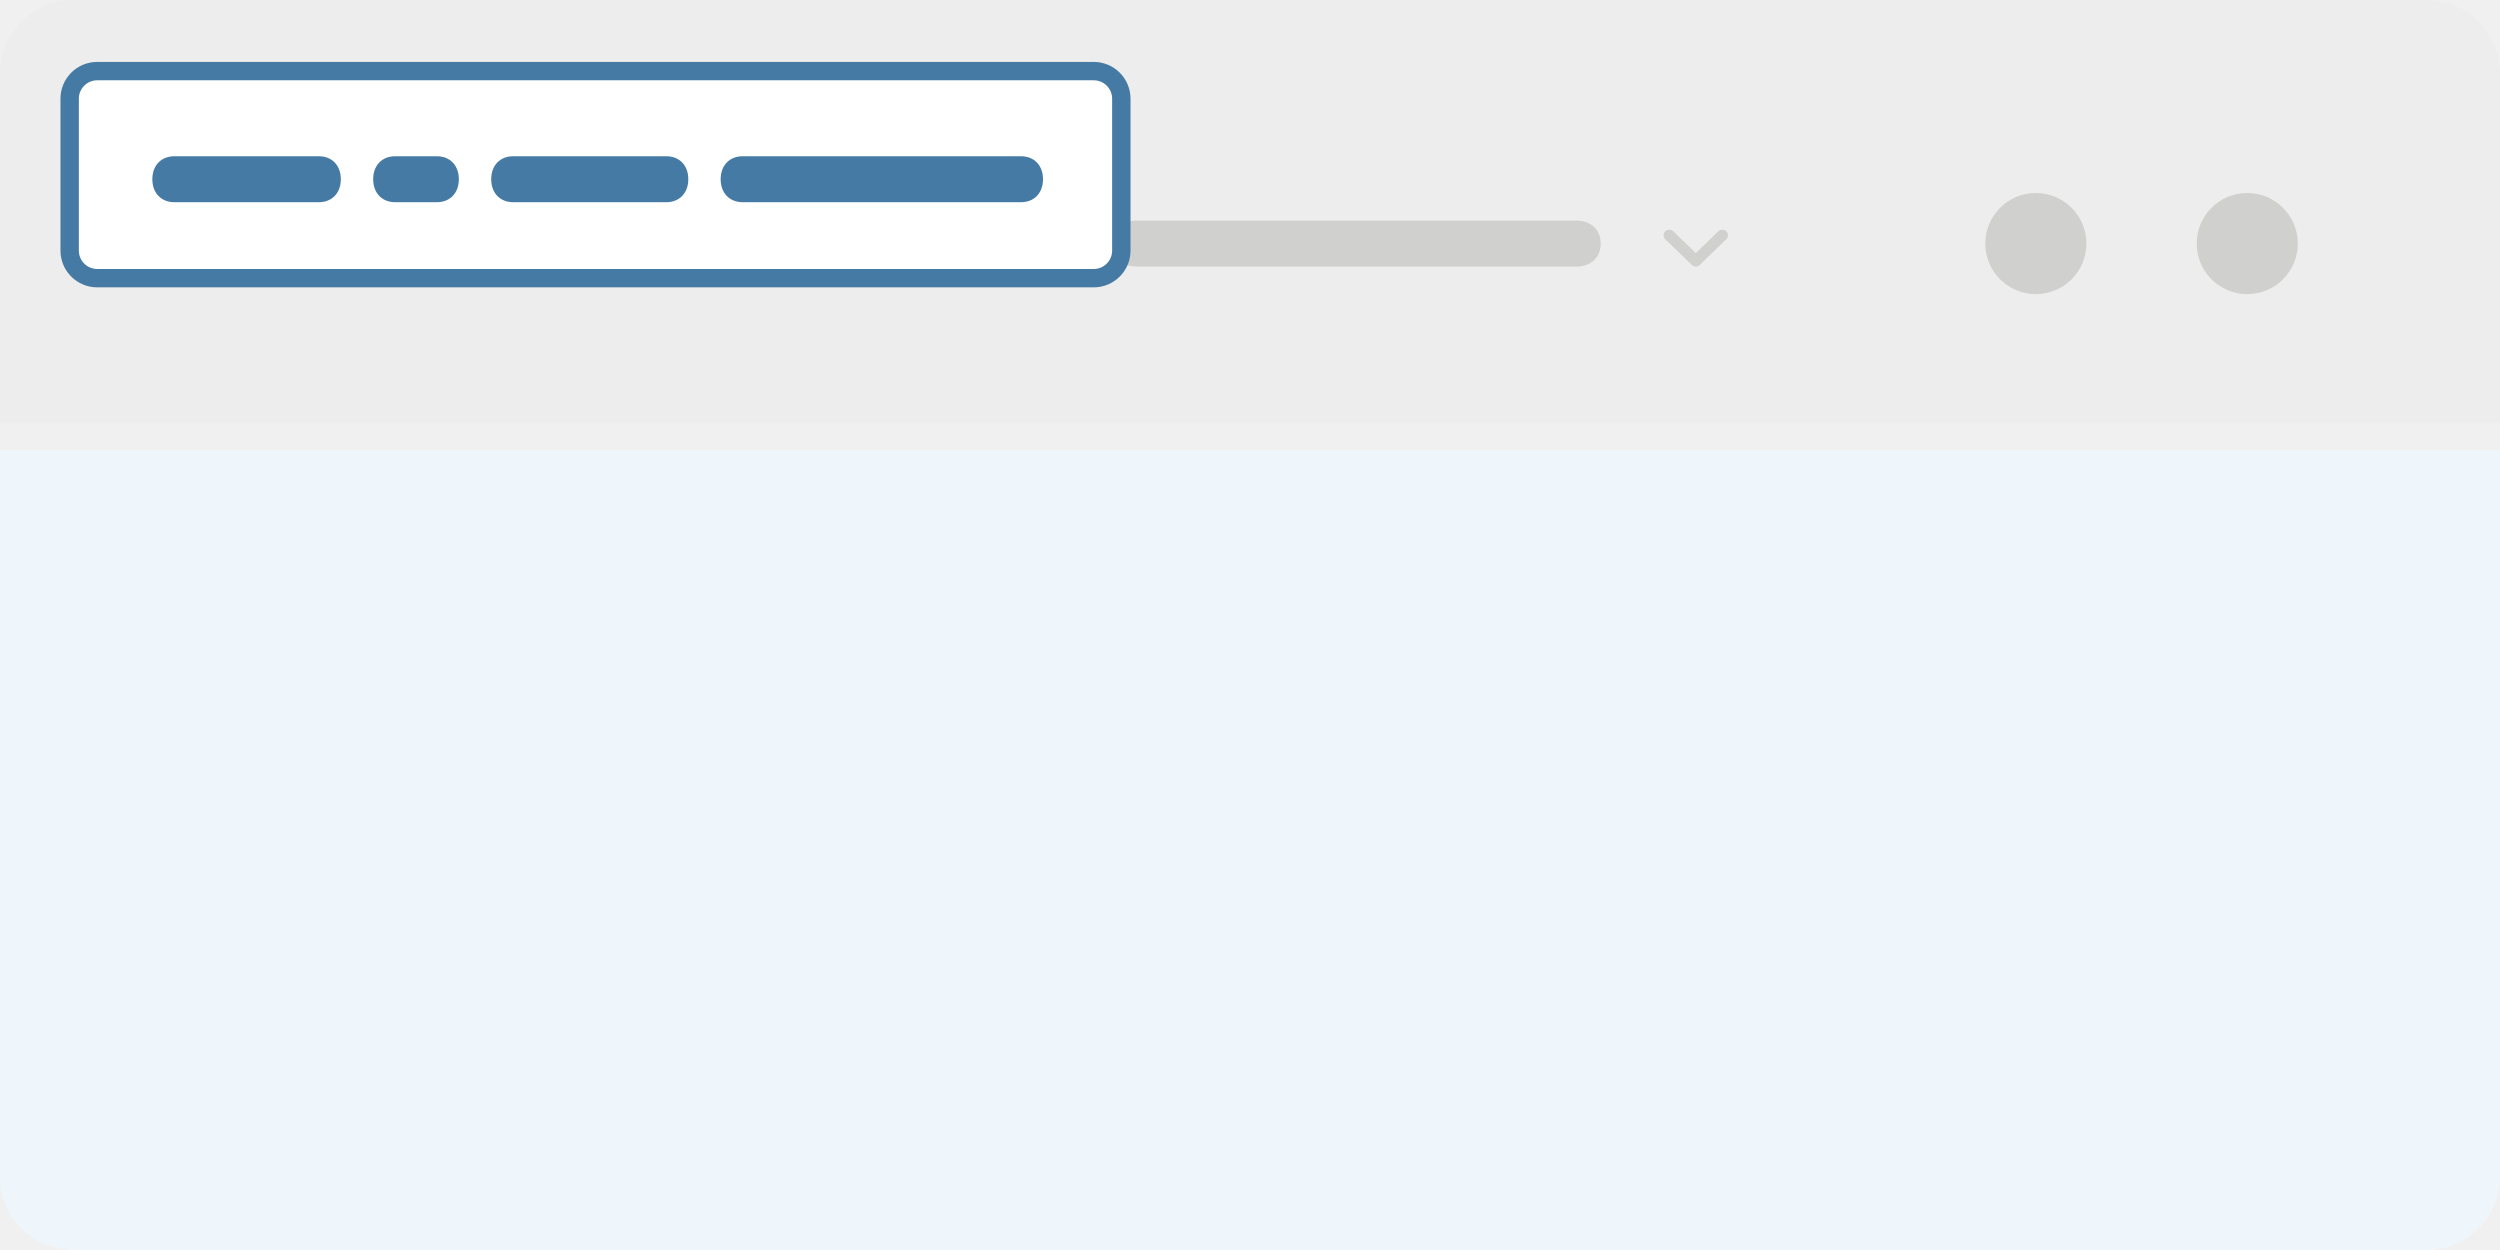
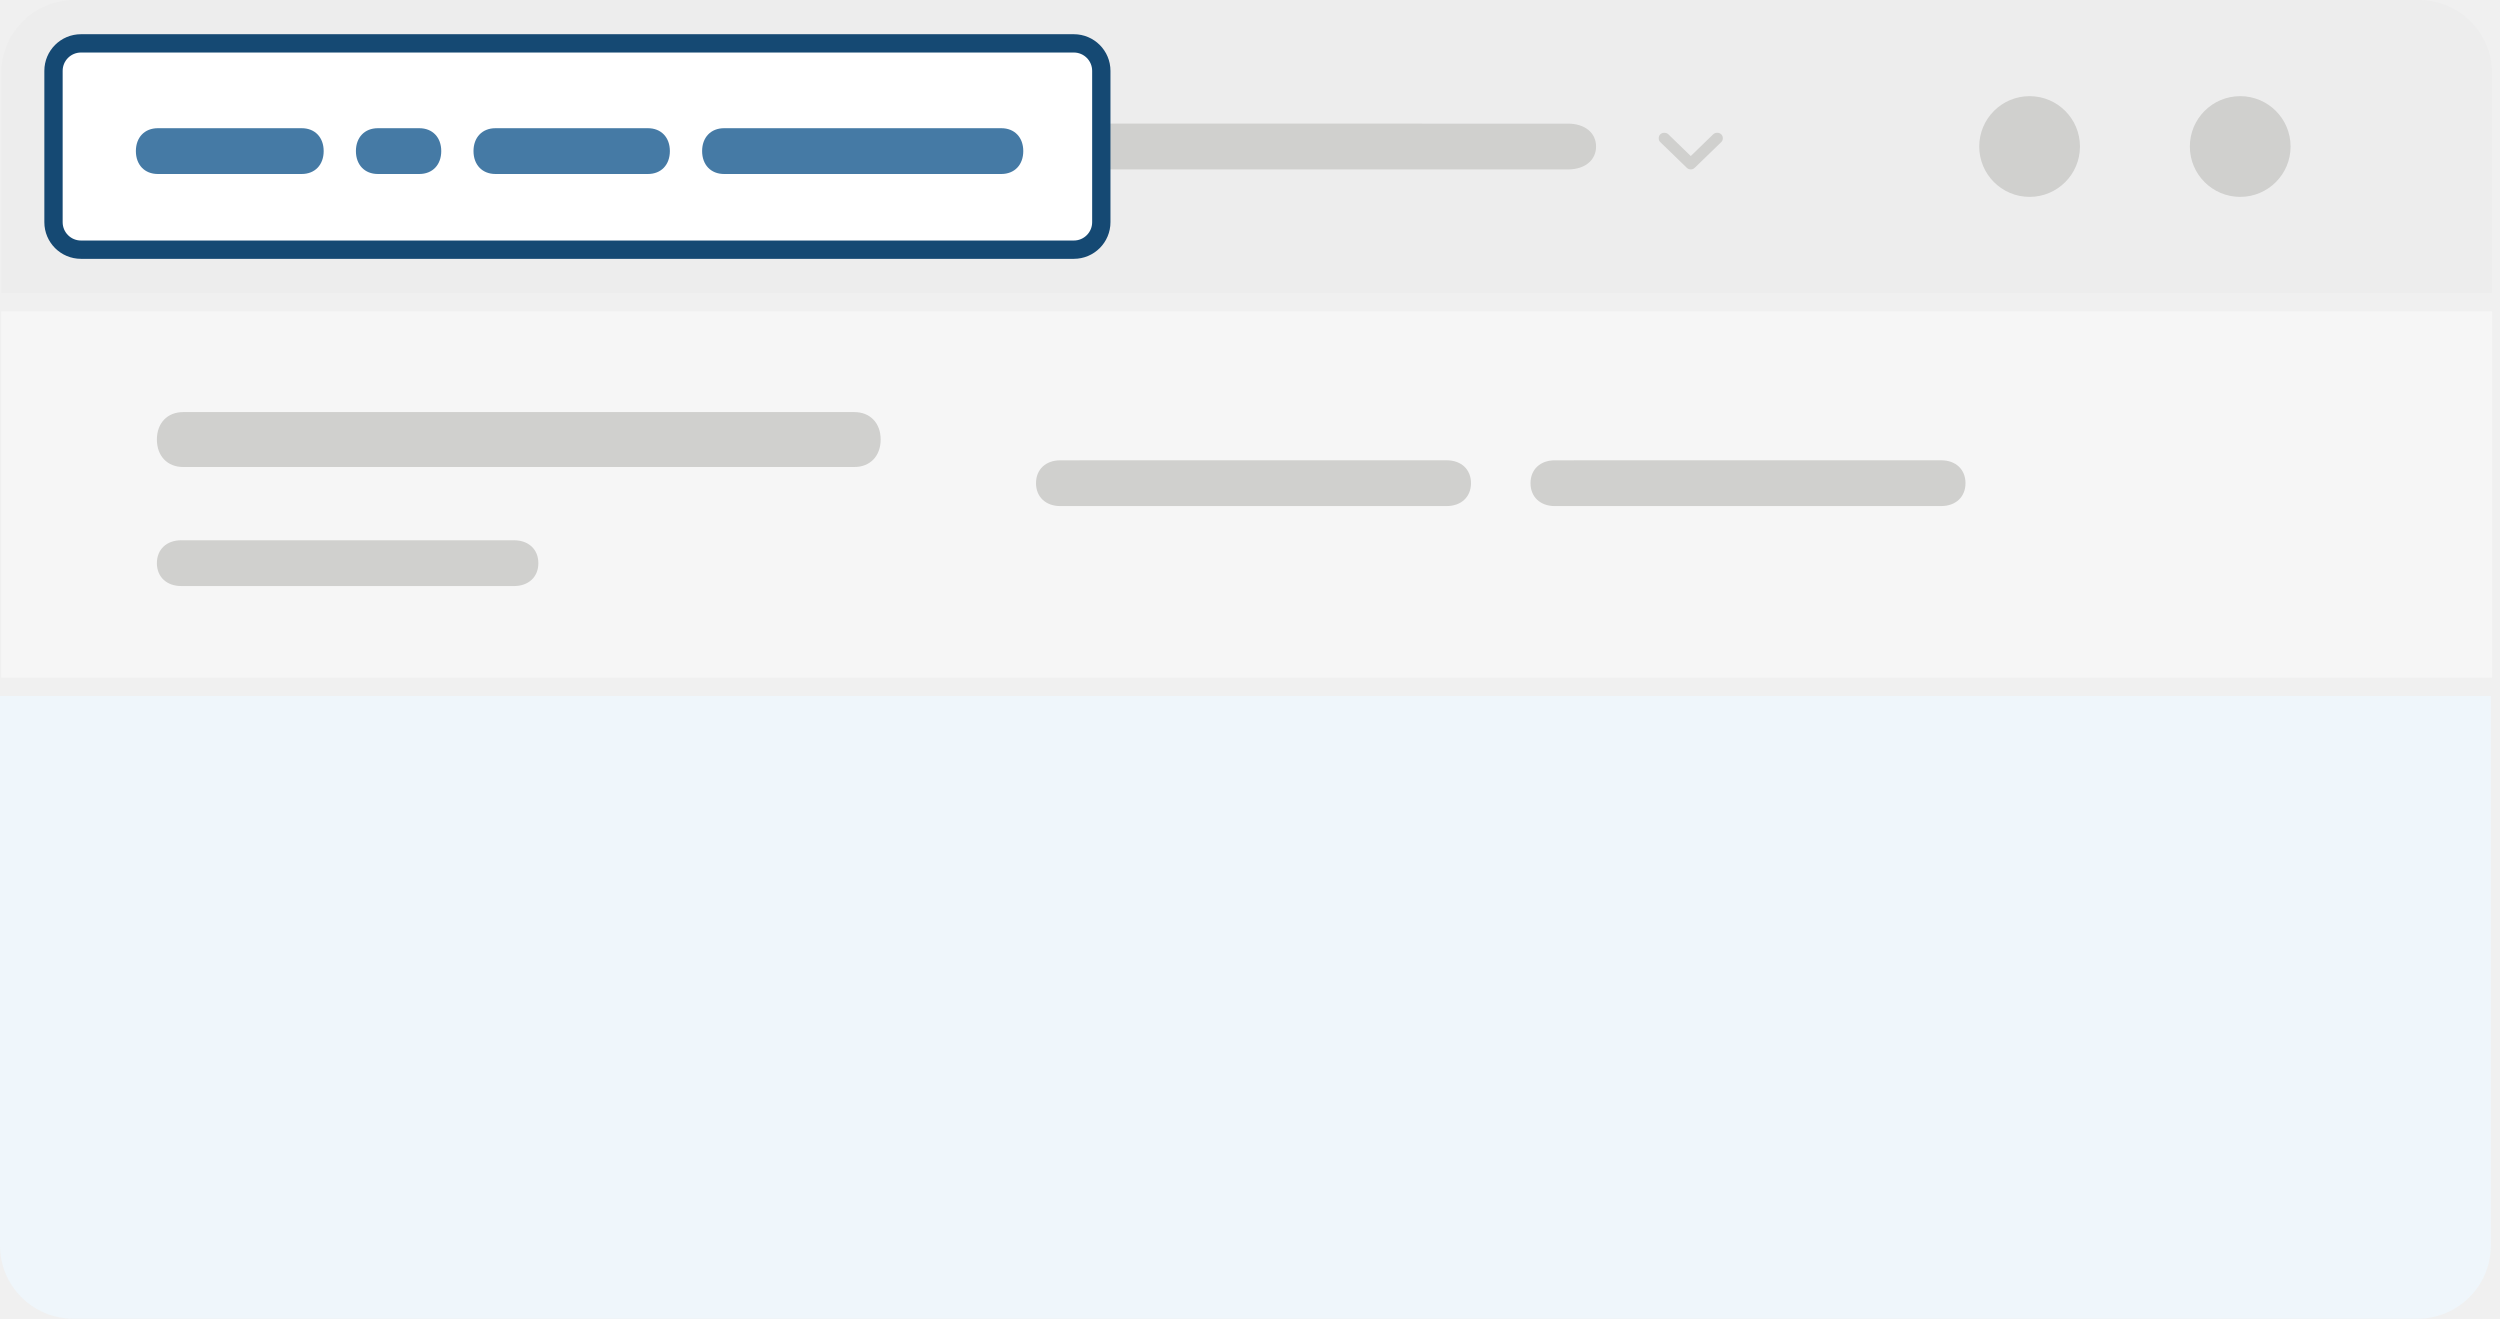
- <svg xmlns="http://www.w3.org/2000/svg" width="272" height="136" viewBox="0 0 272 136" fill="none">
-   <path d="M0 49H272V128C272 132.418 268.418 136 264 136H8C3.582 136 0 132.418 0 128V49Z" fill="#EFF6FB" />
-   <path d="M0 8C0 3.582 3.582 0 8 0H264C268.418 0 272 3.582 272 8V46H0V8Z" fill="#EDEDED" />
-   <path d="M110.5 29H49.394C47.958 29 47 28 47 26.499C47 24.998 47.958 24 49.394 24H110.5C111.936 24 112.894 24.998 112.894 26.499C112.894 28 111.936 29 110.5 29Z" fill="#D0D0CE" />
-   <path d="M171.5 29L123.658 28.999C122.063 28.999 121 27.999 121 26.498C121 24.998 122.063 24 123.658 24L171.5 24.001C173.094 24.001 174.158 24.999 174.158 26.499C174.158 28 173.094 29 171.5 29Z" fill="#D0D0CE" />
-   <path d="M184.5 27.54L186.948 25.167C187.064 25.056 187.21 25 187.388 25C187.566 25 187.712 25.056 187.827 25.167C187.942 25.279 188 25.421 188 25.593C188 25.765 187.942 25.907 187.827 26.019L184.939 28.817C184.814 28.939 184.667 29 184.5 29C184.333 29 184.186 28.939 184.061 28.817L181.173 26.019C181.058 25.907 181 25.765 181 25.593C181 25.421 181.058 25.279 181.173 25.167C181.288 25.056 181.434 25 181.612 25C181.79 25 181.936 25.056 182.052 25.167L184.5 27.54Z" fill="#D0D0CE" />
-   <circle cx="221.5" cy="26.5" r="5.5" fill="#D0D0CE" />
-   <circle cx="244.5" cy="26.5" r="5.5" fill="#D0D0CE" />
-   <rect x="7.579" y="7.736" width="114.421" height="22.529" rx="3" fill="white" stroke="#457AA5" stroke-width="2" />
-   <path d="M34.688 22H18.969C17.533 22 16.575 21 16.575 19.499C16.575 17.998 17.533 17 18.969 17H34.688C36.124 17 37.082 17.998 37.082 19.499C37.082 21 36.124 22 34.688 22Z" fill="#457AA5" />
-   <path d="M47.528 22H42.997C41.56 22 40.602 21 40.602 19.499C40.602 17.998 41.56 17 42.997 17H47.528C48.964 17 49.922 17.998 49.922 19.499C49.922 21 48.964 22 47.528 22Z" fill="#457AA5" />
-   <path d="M72.493 22H55.837C54.4 22 53.443 21 53.443 19.499C53.443 17.998 54.4 17 55.837 17H72.493C73.929 17 74.887 17.998 74.887 19.499C74.887 21 73.929 22 72.493 22Z" fill="#457AA5" />
-   <path d="M111.085 22H80.802C79.366 22 78.408 21 78.408 19.499C78.408 17.998 79.366 17 80.802 17H111.085C112.521 17 113.479 17.998 113.479 19.499C113.479 21 112.521 22 111.085 22Z" fill="#457AA5" />
+ <svg xmlns="http://www.w3.org/2000/svg" width="273" height="144" viewBox="0 0 273 144" fill="none">
+   <path d="M0 76H272V136C272 140.418 268.418 144 264 144H8C3.582 144 0 140.418 0 136V76Z" fill="#EFF6FB" />
+   <path d="M0.132 8C0.132 3.582 3.713 0 8.132 0H264.132C268.55 0 272.132 3.582 272.132 8V32H0.132V8Z" fill="#EDEDED" />
+   <circle cx="221.632" cy="16" r="5.5" fill="#D0D0CE" />
+   <circle cx="244.632" cy="16" r="5.5" fill="#D0D0CE" />
+   <path d="M171.232 18.5L116.189 18.499C114.355 18.499 113.132 17.499 113.132 15.998C113.132 14.498 114.355 13.5 116.189 13.5L171.232 13.501C173.066 13.501 174.289 14.499 174.289 15.999C174.289 17.5 173.066 18.5 171.232 18.5Z" fill="#D0D0CE" />
+   <path d="M184.632 17.04L187.08 14.667C187.195 14.556 187.342 14.5 187.52 14.5C187.698 14.5 187.844 14.556 187.959 14.667C188.074 14.779 188.132 14.921 188.132 15.093C188.132 15.265 188.074 15.408 187.959 15.519L185.071 18.317C184.946 18.439 184.799 18.5 184.632 18.5C184.464 18.5 184.318 18.439 184.192 18.317L181.304 15.519C181.189 15.408 181.132 15.265 181.132 15.093C181.132 14.921 181.189 14.779 181.304 14.667C181.42 14.556 181.566 14.5 181.744 14.5C181.922 14.5 182.068 14.556 182.183 14.667L184.632 17.04Z" fill="#D0D0CE" />
+   <rect x="0.132" y="34" width="272" height="40" fill="#F6F6F6" />
+   <path d="M93.297 50.997H20.003C18.28 50.997 17.132 49.797 17.132 47.997C17.132 46.197 18.28 45 20.003 45H93.297C95.02 45 96.168 46.197 96.168 47.997C96.168 49.797 95.02 50.997 93.297 50.997Z" fill="#D0D0CE" />
+   <path d="M56.132 63.997L19.789 63.996C18.195 63.996 17.132 62.996 17.132 61.495C17.132 59.995 18.195 58.997 19.789 58.997L56.132 58.998C57.726 58.998 58.789 59.996 58.789 61.496C58.789 62.997 57.726 63.997 56.132 63.997Z" fill="#D0D0CE" />
+   <path d="M157.974 55.262L115.789 55.264C114.195 55.264 113.132 54.264 113.132 52.764C113.132 51.263 114.195 50.265 115.789 50.265L157.974 50.263C159.569 50.263 160.632 51.261 160.632 52.761C160.632 54.262 159.569 55.262 157.974 55.262Z" fill="#D0D0CE" />
+   <path d="M211.974 55.262L169.789 55.264C168.195 55.264 167.132 54.264 167.132 52.764C167.132 51.263 168.195 50.265 169.789 50.265L211.974 50.263C213.569 50.263 214.632 51.261 214.632 52.761C214.632 54.262 213.569 55.262 211.974 55.262Z" fill="#D0D0CE" />
+   <rect x="5.842" y="4.736" width="114.421" height="22.529" rx="3" fill="white" stroke="#154973" stroke-width="2" />
+   <path d="M32.951 19H17.233C15.796 19 14.838 18 14.838 16.499C14.838 14.998 15.796 14 17.233 14H32.951C34.388 14 35.345 14.998 35.345 16.499C35.345 18 34.388 19 32.951 19Z" fill="#457AA5" />
+   <path d="M45.791 19H41.26C39.824 19 38.866 18 38.866 16.499C38.866 14.998 39.824 14 41.26 14H45.791C47.228 14 48.185 14.998 48.185 16.499C48.185 18 47.228 19 45.791 19Z" fill="#457AA5" />
+   <path d="M70.756 19H54.1C52.664 19 51.706 18 51.706 16.499C51.706 14.998 52.664 14 54.1 14H70.756C72.193 14 73.15 14.998 73.15 16.499C73.15 18 72.193 19 70.756 19Z" fill="#457AA5" />
+   <path d="M109.348 19H79.066C77.629 19 76.671 18 76.671 16.499C76.671 14.998 77.629 14 79.066 14H109.348C110.785 14 111.742 14.998 111.742 16.499C111.742 18 110.785 19 109.348 19Z" fill="#457AA5" />
</svg>
